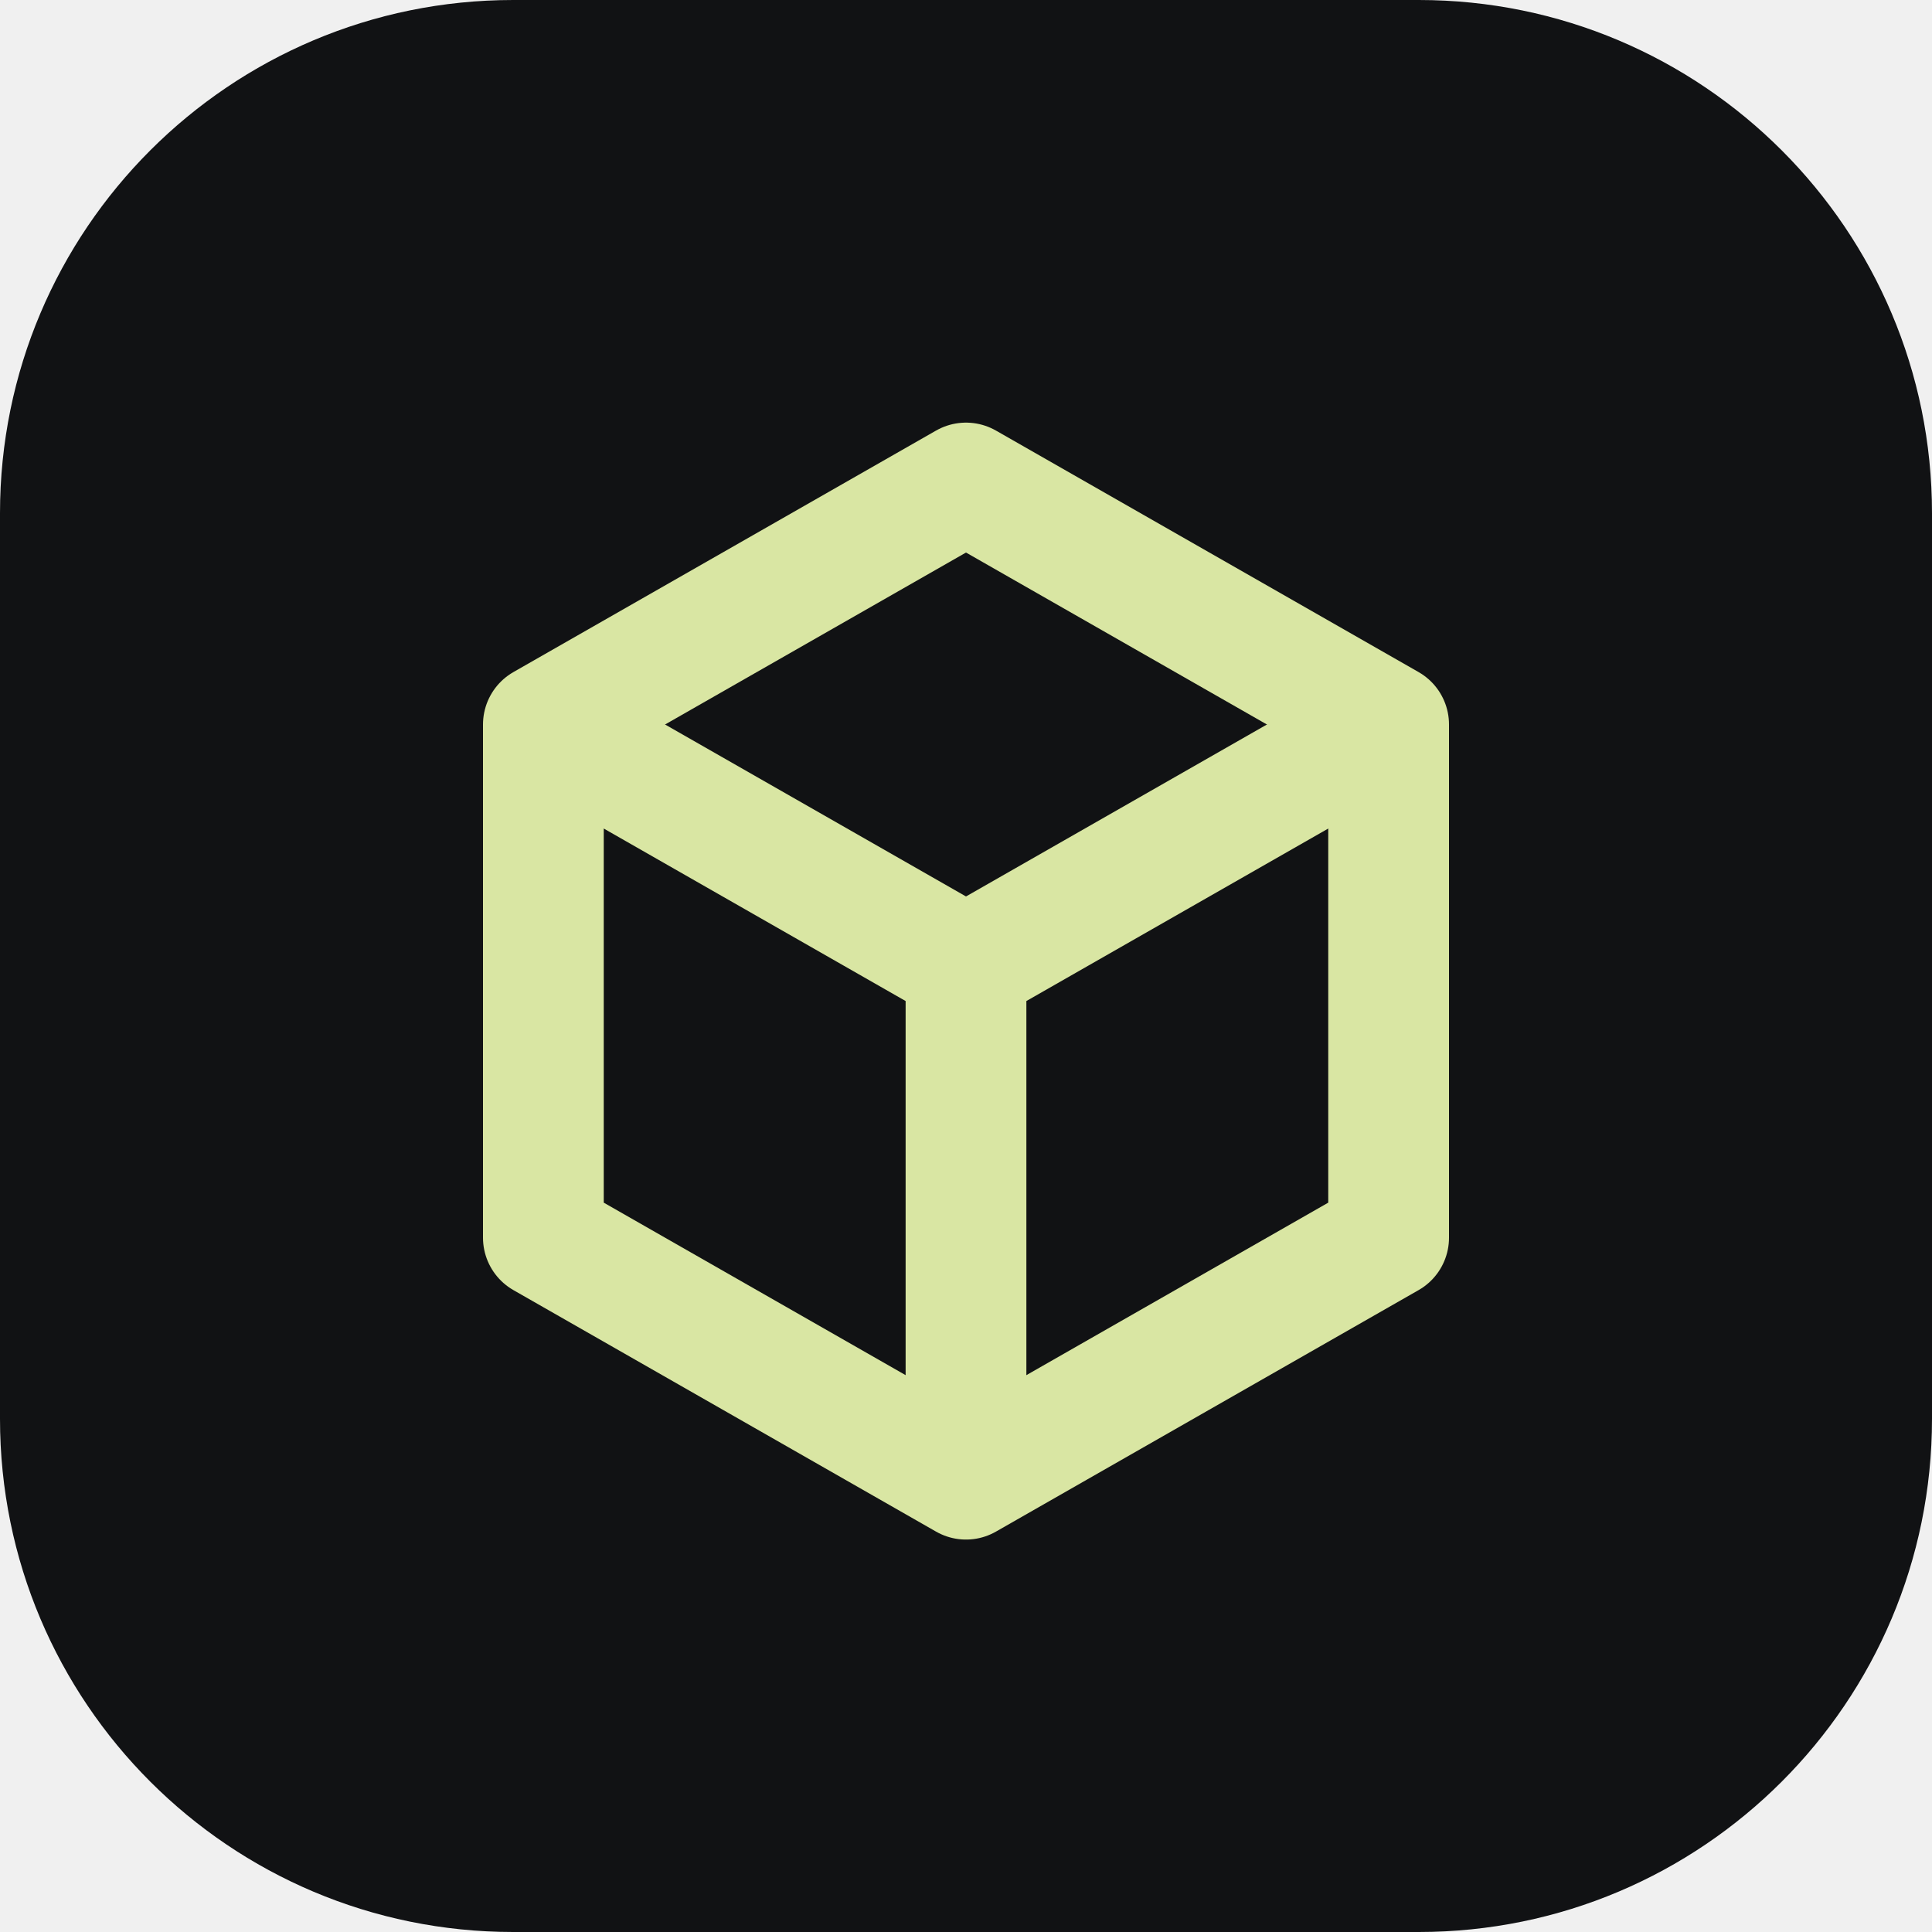
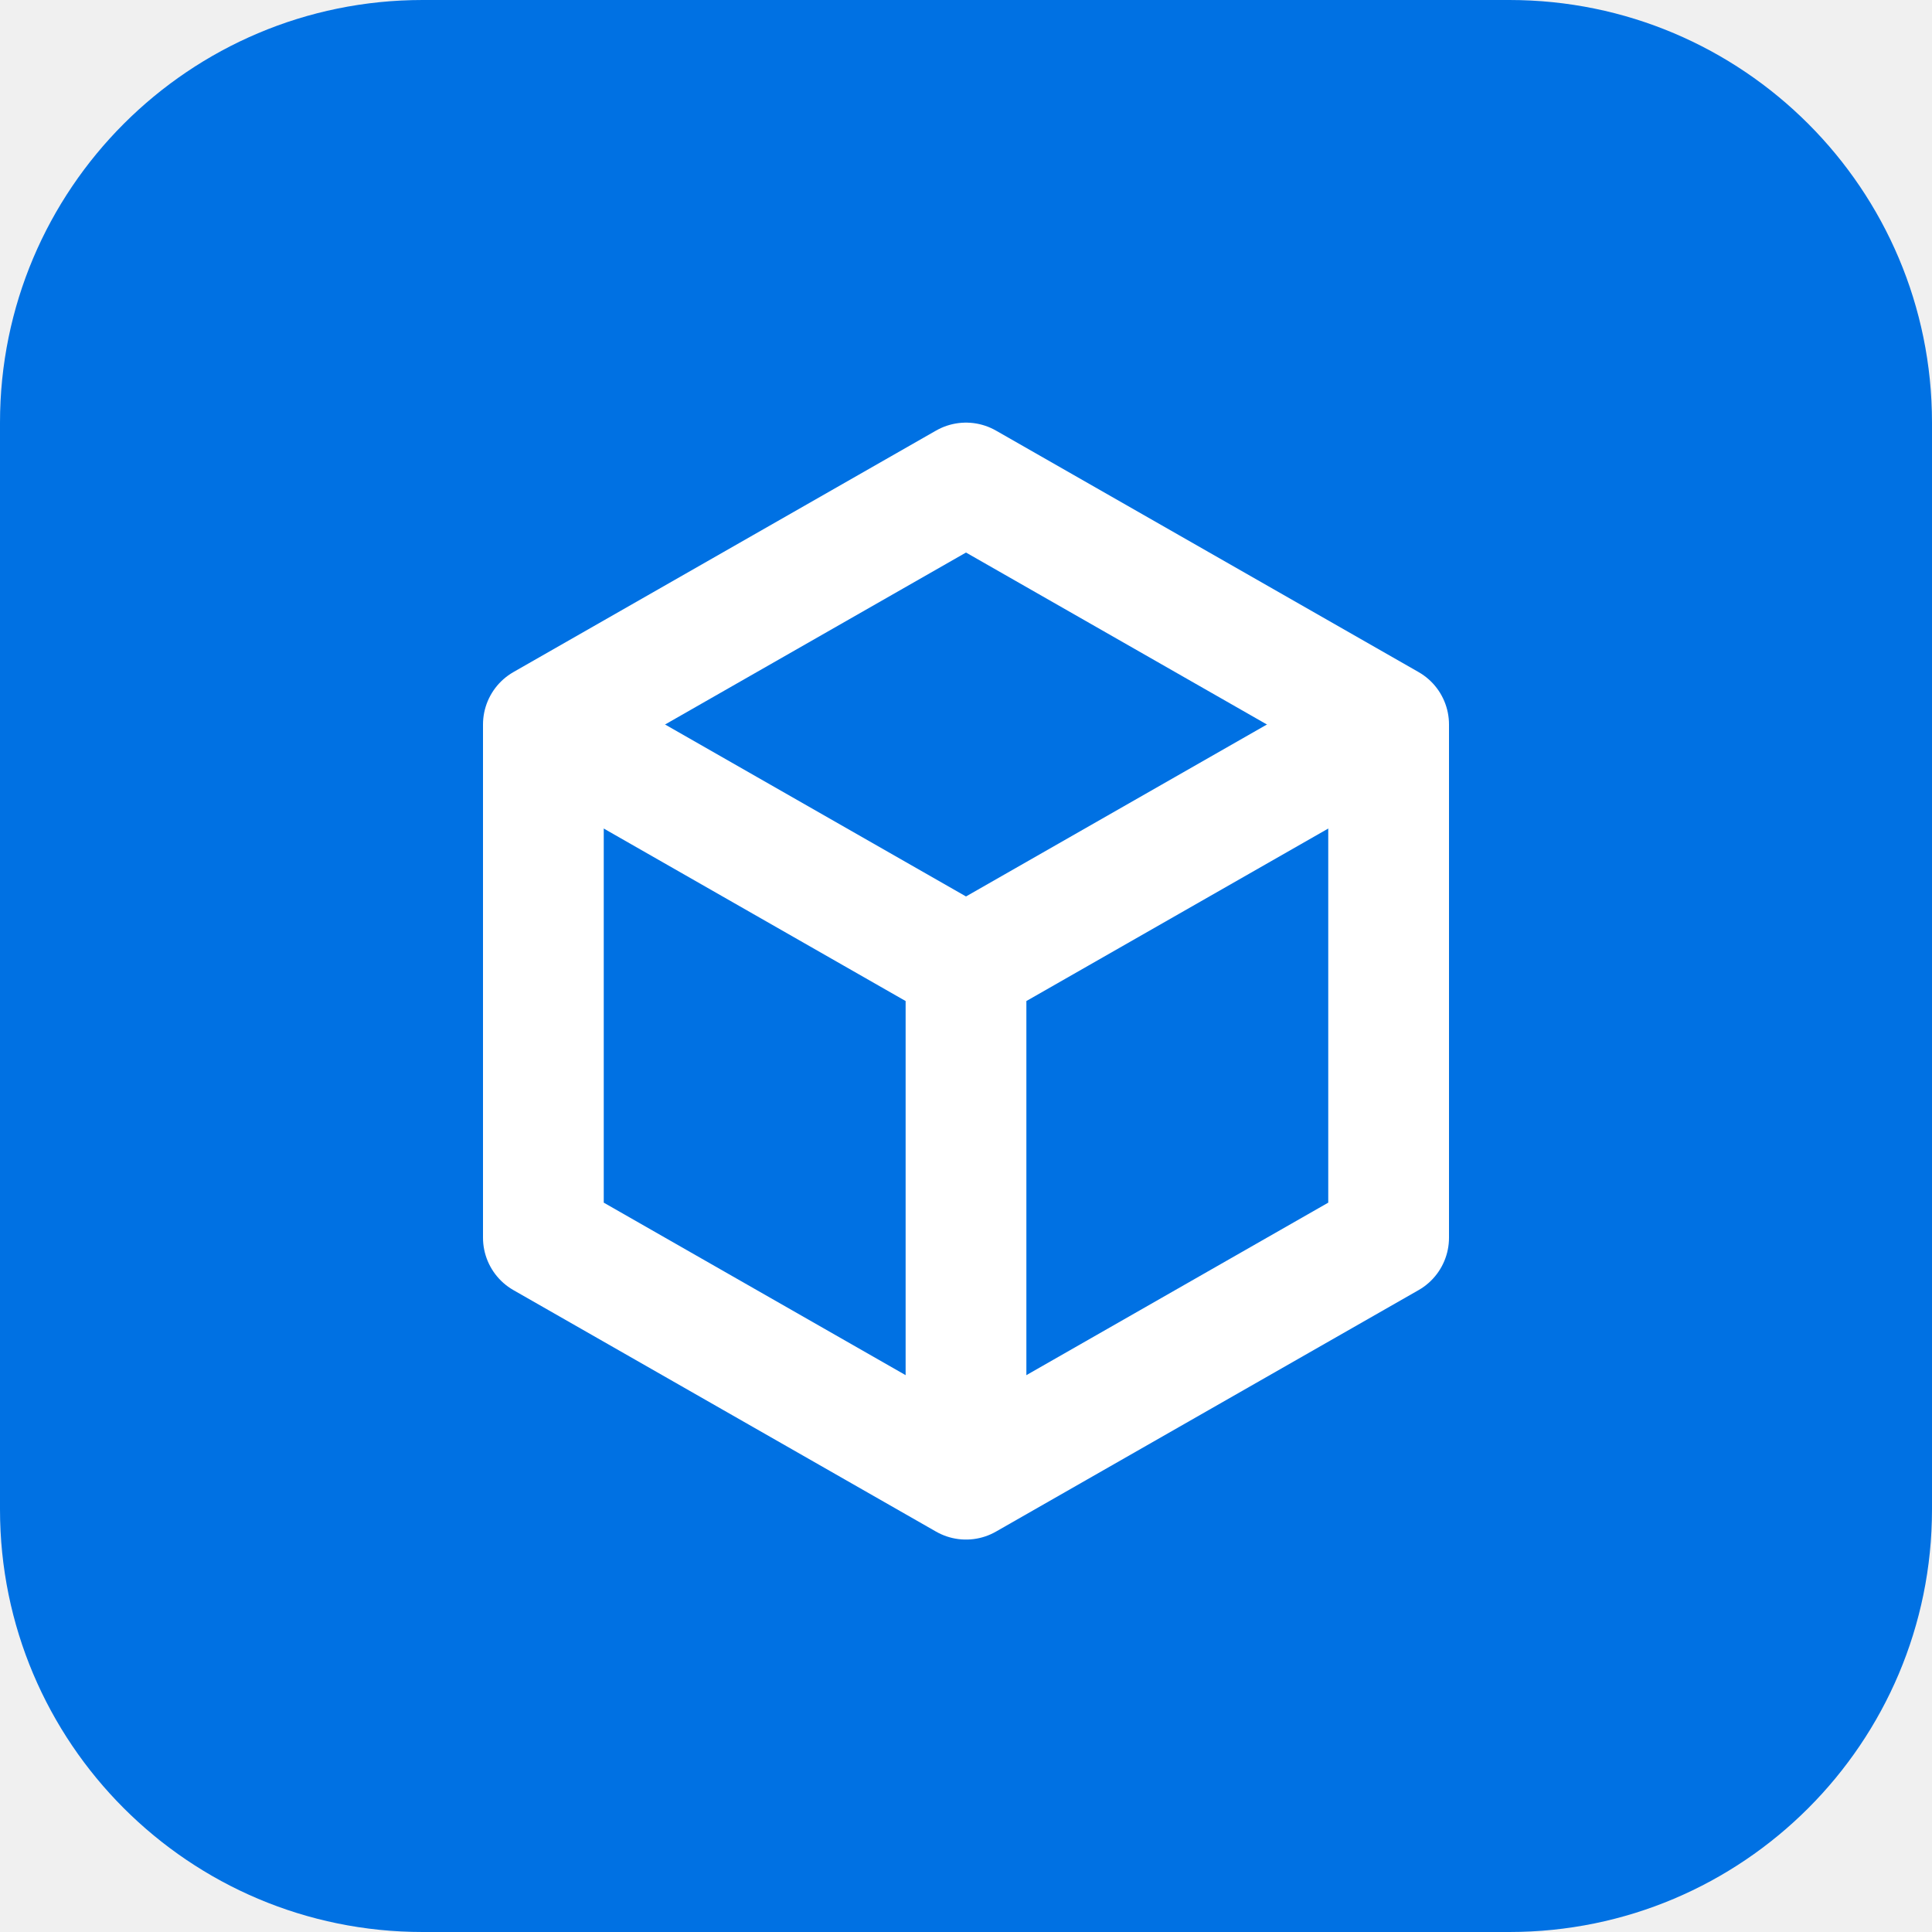
<svg xmlns="http://www.w3.org/2000/svg" viewBox="0 0 64 64">
-   <rect width="64" height="64" rx="17" fill="#111214" />
-   <path d="M18 24 32 16l14 8v17L32 49l-14-8Z" fill="none" stroke="#d9e6a3" stroke-width="4" stroke-linejoin="round" />
-   <path d="m18 24 14 8 14-8M32 32v17" fill="none" stroke="#d9e6a3" stroke-width="4" />
+   <rect width="64" height="64" rx="14" fill="#0071e3" />
+   <path d="M18 24 32 16l14 8v17L32 49l-14-8Z" fill="none" stroke="#fff" stroke-width="4" stroke-linejoin="round" />
+   <path d="m18 24 14 8 14-8M32 32v17" fill="none" stroke="#fff" stroke-width="4" stroke-linejoin="round" />
</svg>
